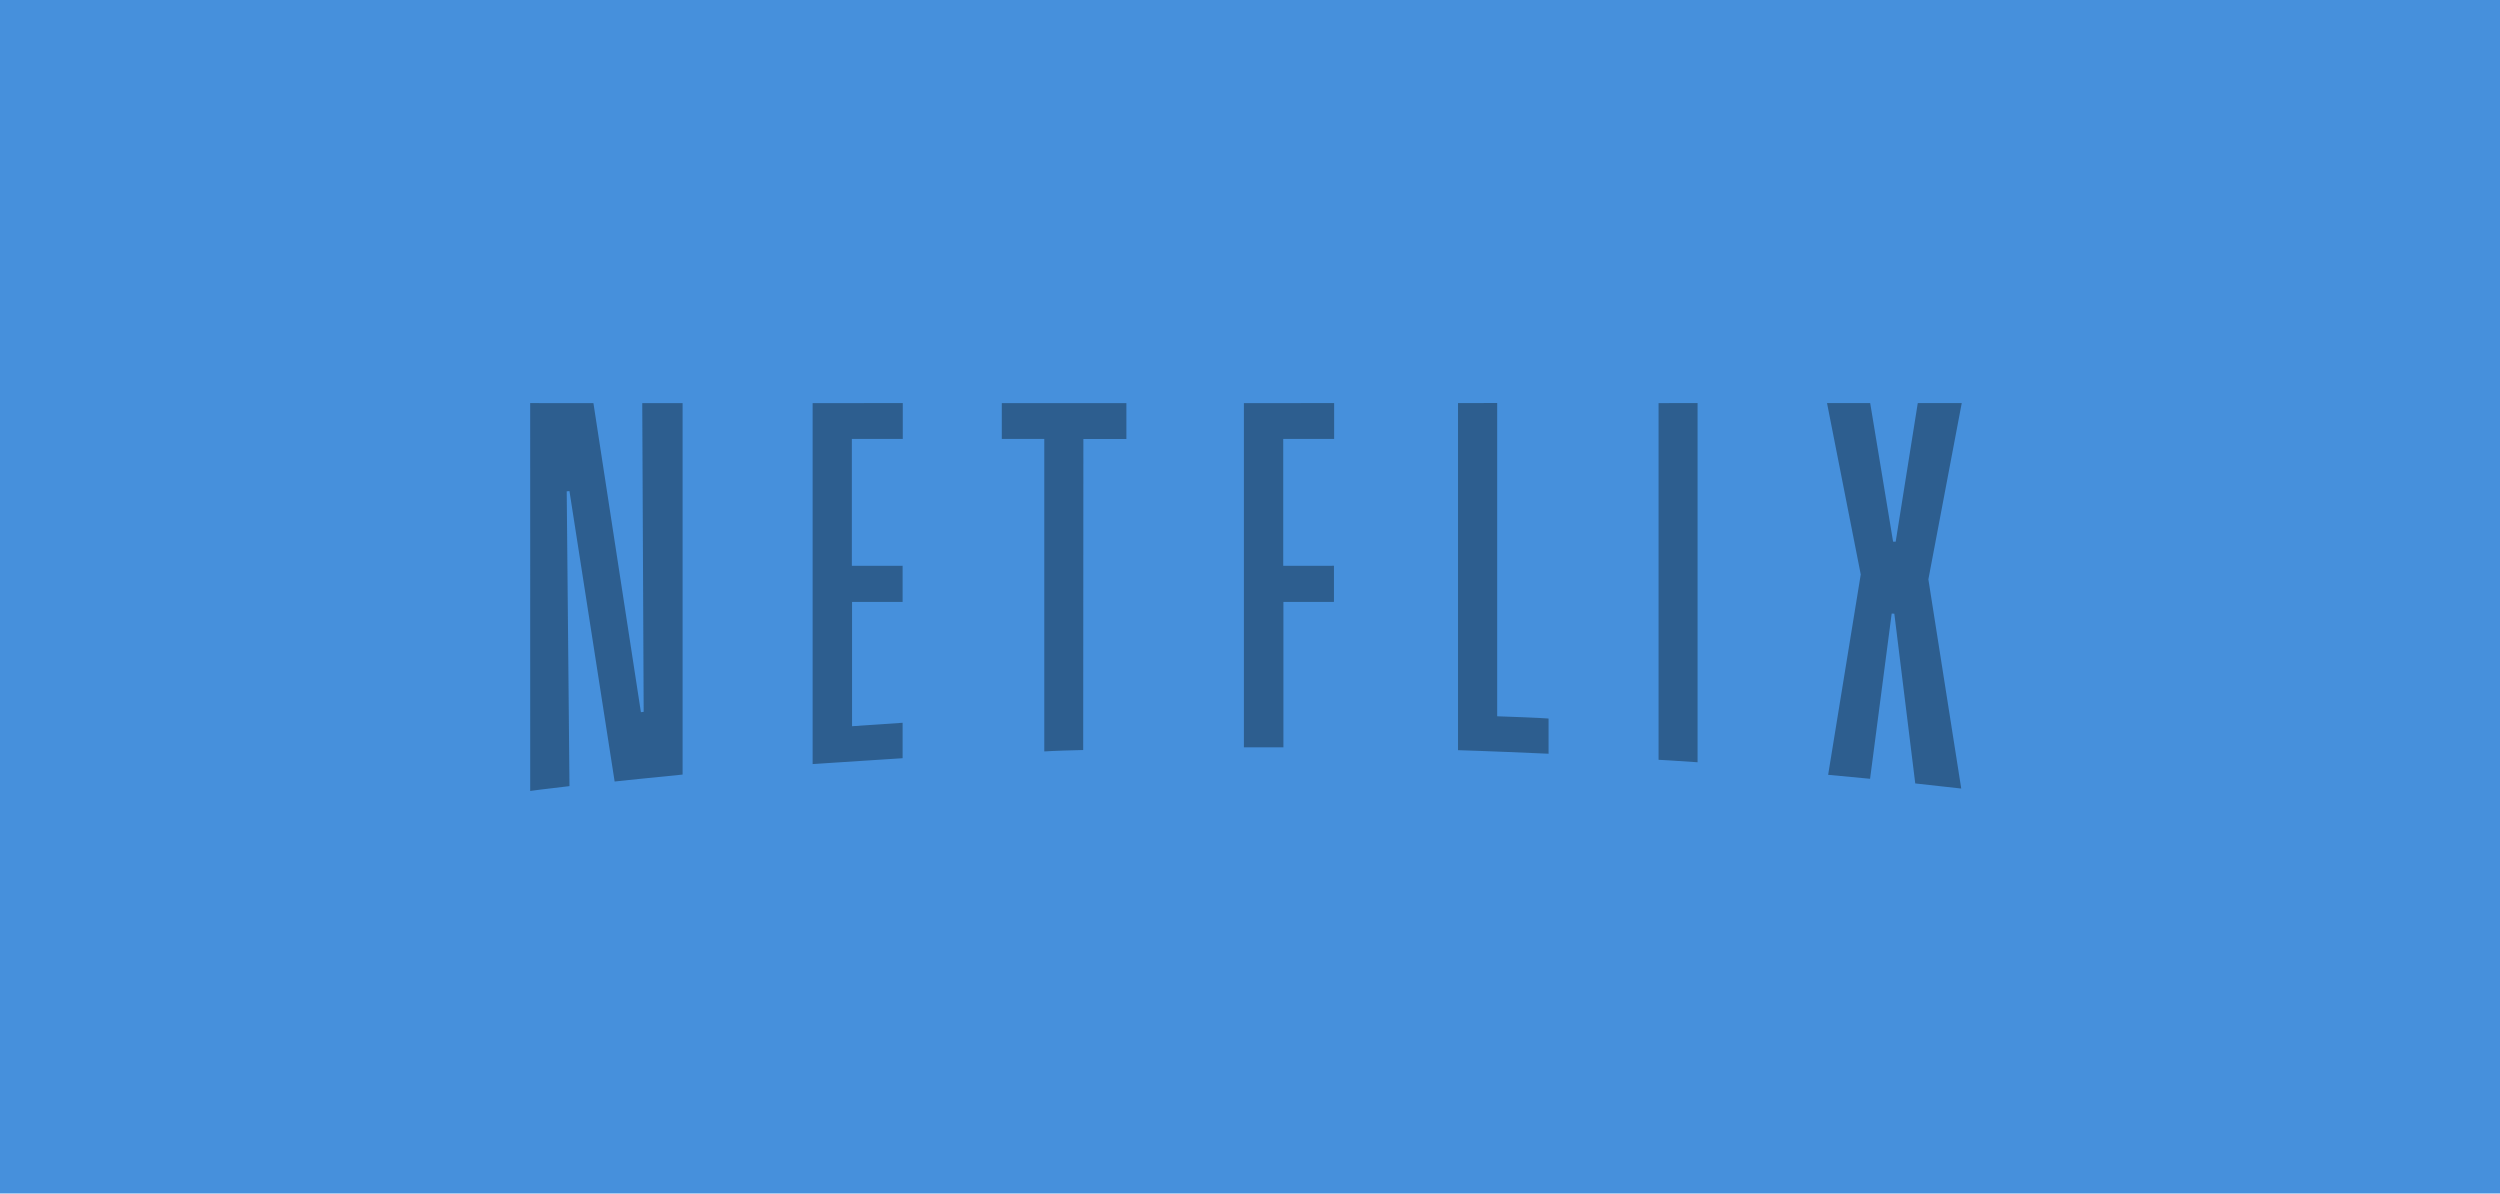
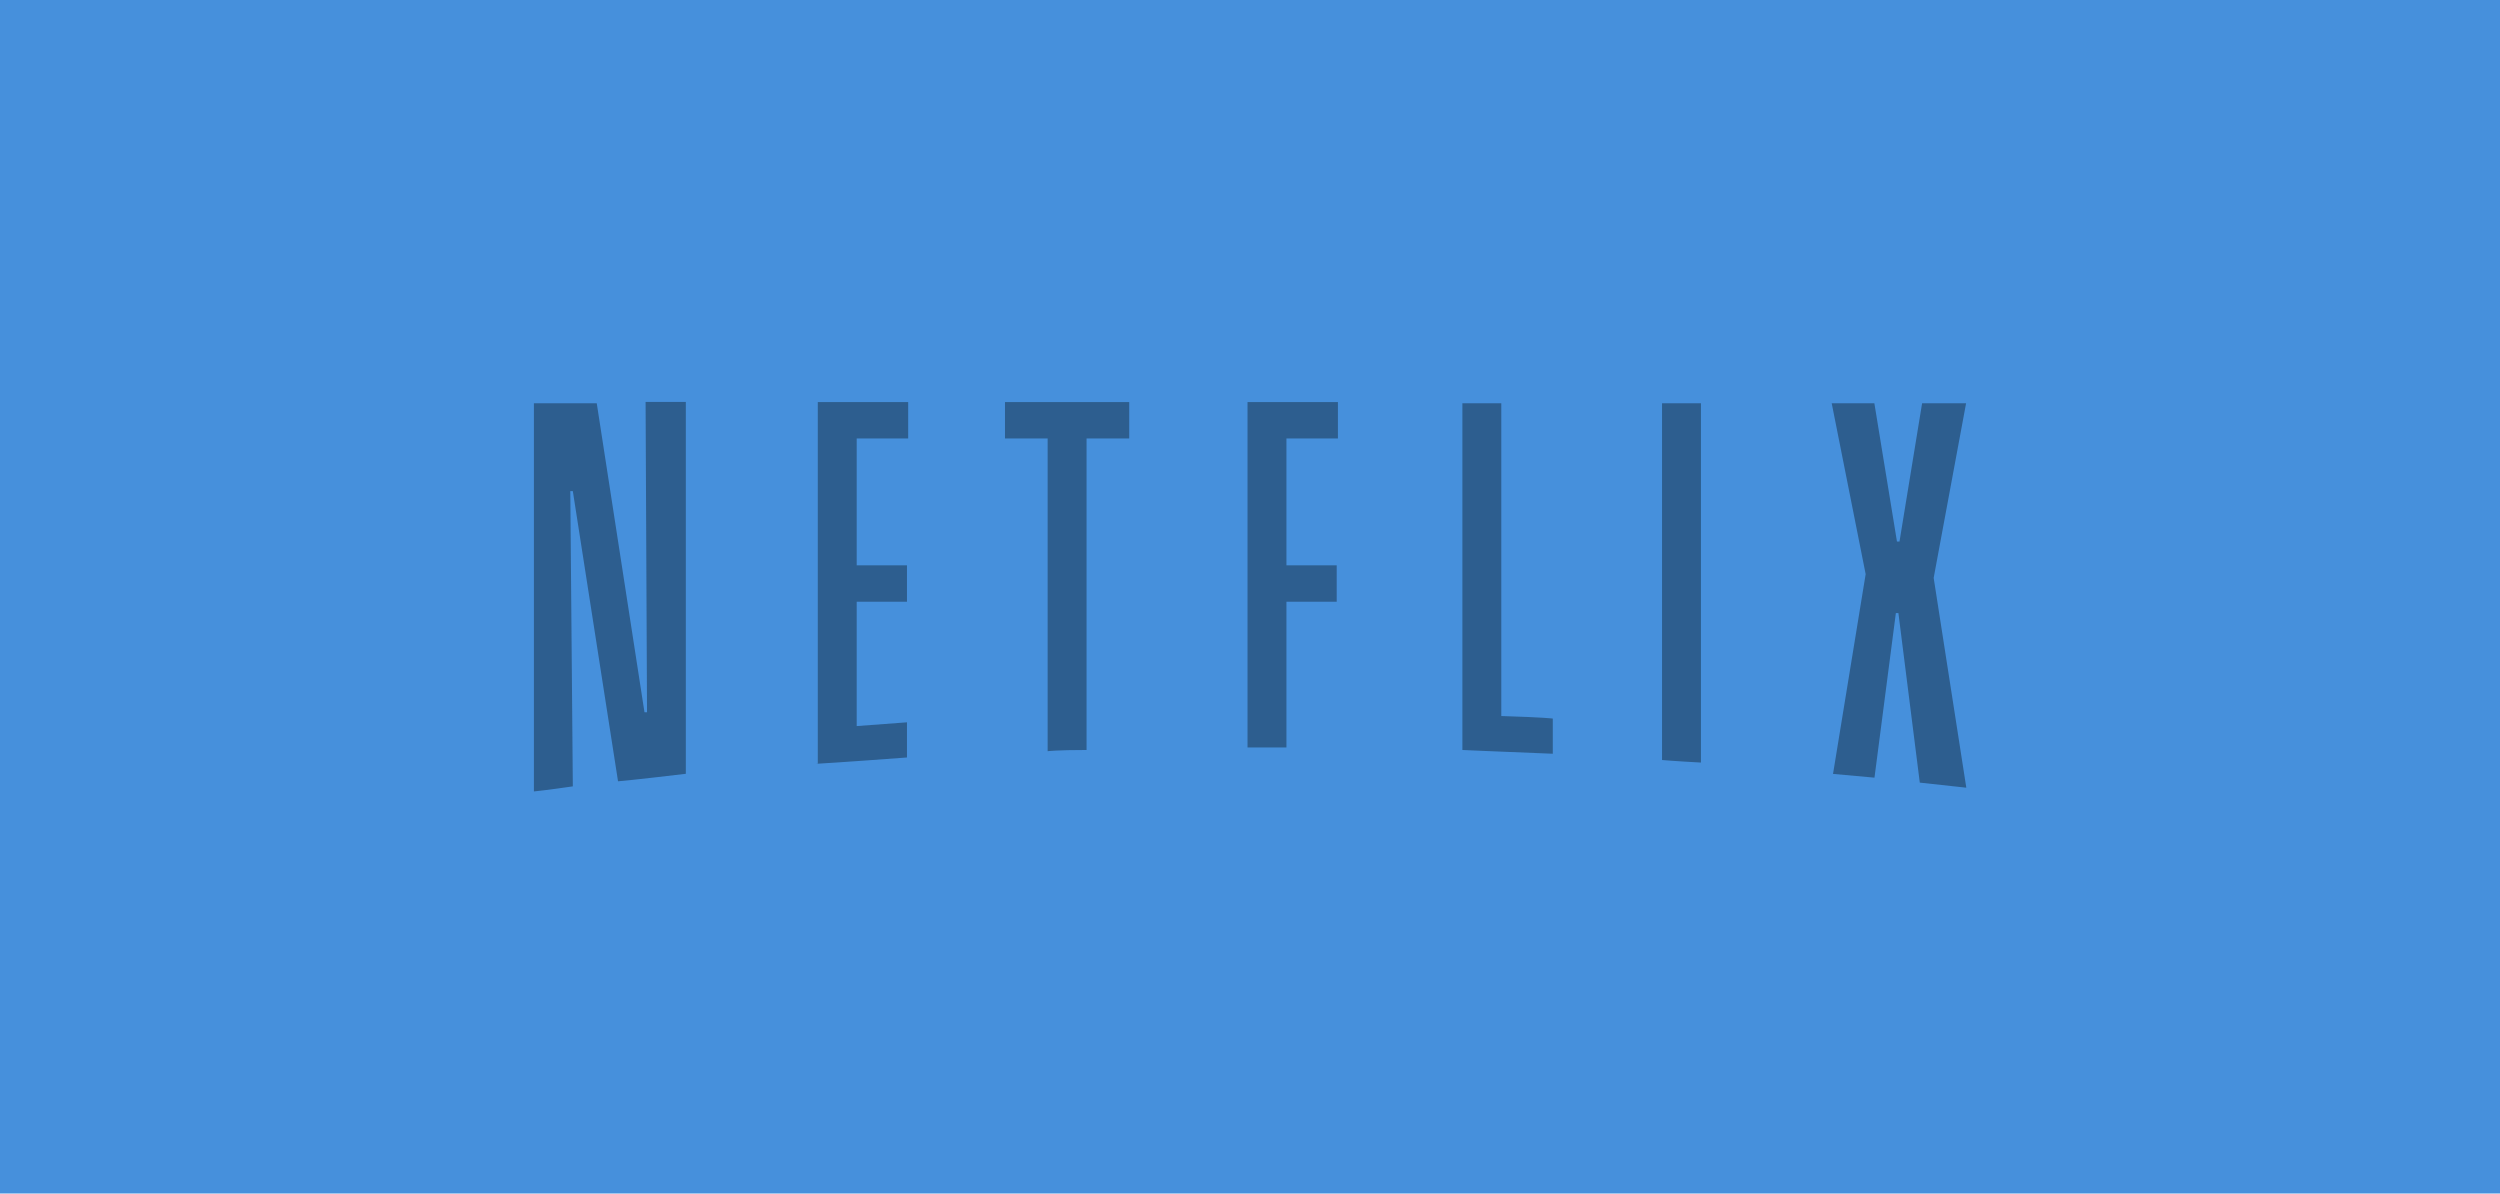
- <svg xmlns="http://www.w3.org/2000/svg" width="199px" height="95px" viewBox="0 0 199 95" version="1.1">
-   <defs />
-   <g id="Welcome" stroke="none" stroke-width="1" fill="none" fill-rule="evenodd">
-     <g id="Netflix">
-       <rect id="Rectangle-87" fill="#4690DC" x="0" y="0" width="199" height="95" />
-       <g id="Imported-Layers" transform="translate(42, 32)" fill="#2D5E8F">
-         <path d="M90.021,28.48 C90.021,28.48 91.165,28.536 93.127,28.676 L93.127,0.083 L90.021,0.088 L90.021,28.48 Z M37.743,2.938 L41.125,2.938 L41.125,27.814 C41.125,27.814 41.851,27.757 44.222,27.702 L44.237,2.944 L47.661,2.944 L47.661,0.09 L37.743,0.089 L37.743,2.938 Z M9.236,24.662 L9.016,24.689 L5.237,0.092 L0.202,0.086 L0.204,30.96 C0.204,30.96 1.204,30.818 3.33,30.576 L3.111,7.111 L3.329,7.09 L6.925,30.21 C6.925,30.21 8.154,30.066 12.335,29.656 L12.335,0.088 L9.123,0.089 L9.236,24.662 L9.236,24.662 Z M114.155,0.083 L110.655,0.083 L108.897,11.115 L108.69,11.115 L106.867,0.083 L103.43,0.083 L106.115,13.728 L103.52,29.676 L106.858,29.991 L108.577,16.843 L108.788,16.847 L110.454,30.362 L114.115,30.768 L111.499,14.118 L114.155,0.083 Z M77.176,0.079 L74.058,0.086 L74.058,27.714 C74.058,27.714 76.171,27.772 81.265,27.997 L81.265,25.195 C81.265,25.195 80.695,25.136 77.176,25.016 L77.176,0.079 Z M22.685,28.819 C22.685,28.819 24.525,28.694 29.848,28.354 L29.848,25.532 L25.824,25.806 L25.824,15.916 L29.848,15.913 L29.848,13.036 L25.808,13.037 L25.808,2.941 L29.861,2.941 L29.861,0.085 L22.685,0.089 L22.685,28.819 Z M57.014,27.487 L60.16,27.487 L60.16,15.916 L64.183,15.911 L64.183,13.035 L60.145,13.037 L60.145,2.941 L64.198,2.941 L64.198,0.086 L57.014,0.088 L57.014,27.487 Z" id="Fill-1" />
-       </g>
-     </g>
+ <svg xmlns="http://www.w3.org/2000/svg" version="1.1" id="Layer_1" x="0px" y="0px" viewBox="0 2718.6 2267.7 1082.6" enable-background="new 0 2718.6 2267.7 1082.6" xml:space="preserve">
+   <rect id="Rectangle-87" y="2718.6" fill="#4690DC" width="2267.7" height="1082.6">
+ </rect>
+   <g>
+     <path id="Fill-1" fill="#2D5E8F" d="M1507.6,3408c0,0,12.5,1.1,35.3,2.3v-325.9h-35.3V3408z M911.6,3116.3h38.7V3400   c0,0,8-1.1,35.3-1.1v-282.6h38.7v-33H911.6V3116.3z M586.9,3364.7h-2.3l-43.3-280.3h-57v352.1c0,0,11.4-1.1,35.3-4.6l-2.3-267.8   h2.3l41,263.2c0,0,13.7-1.1,61.5-6.8v-337.3h-36.5L586.9,3364.7L586.9,3364.7z M1783.4,3084.4h-39.9l-20.5,125.4h-2.3l-20.5-125.4   h-38.7l30.8,155l-29.6,181.2l37.6,3.4l19.4-149.3h2.3l19.4,153.8l42.2,4.6l-29.6-190.3L1783.4,3084.4z M1361.8,3084.4h-35.3v314.5   c0,0,23.9,1.1,82,3.4v-31.9c0,0-6.8-1.1-46.7-2.3L1361.8,3084.4L1361.8,3084.4z M740.7,3411.4c0,0,20.5-1.1,82-5.7v-31.9l-45.6,3.4   v-112.8h45.6v-33h-45.6v-115.1h46.7v-33h-82v328.2H740.7z M1131.6,3396.6h35.3v-132.2h45.6v-33h-45.6v-115.1h46.7v-33h-82   L1131.6,3396.6L1131.6,3396.6z" />
  </g>
</svg>
